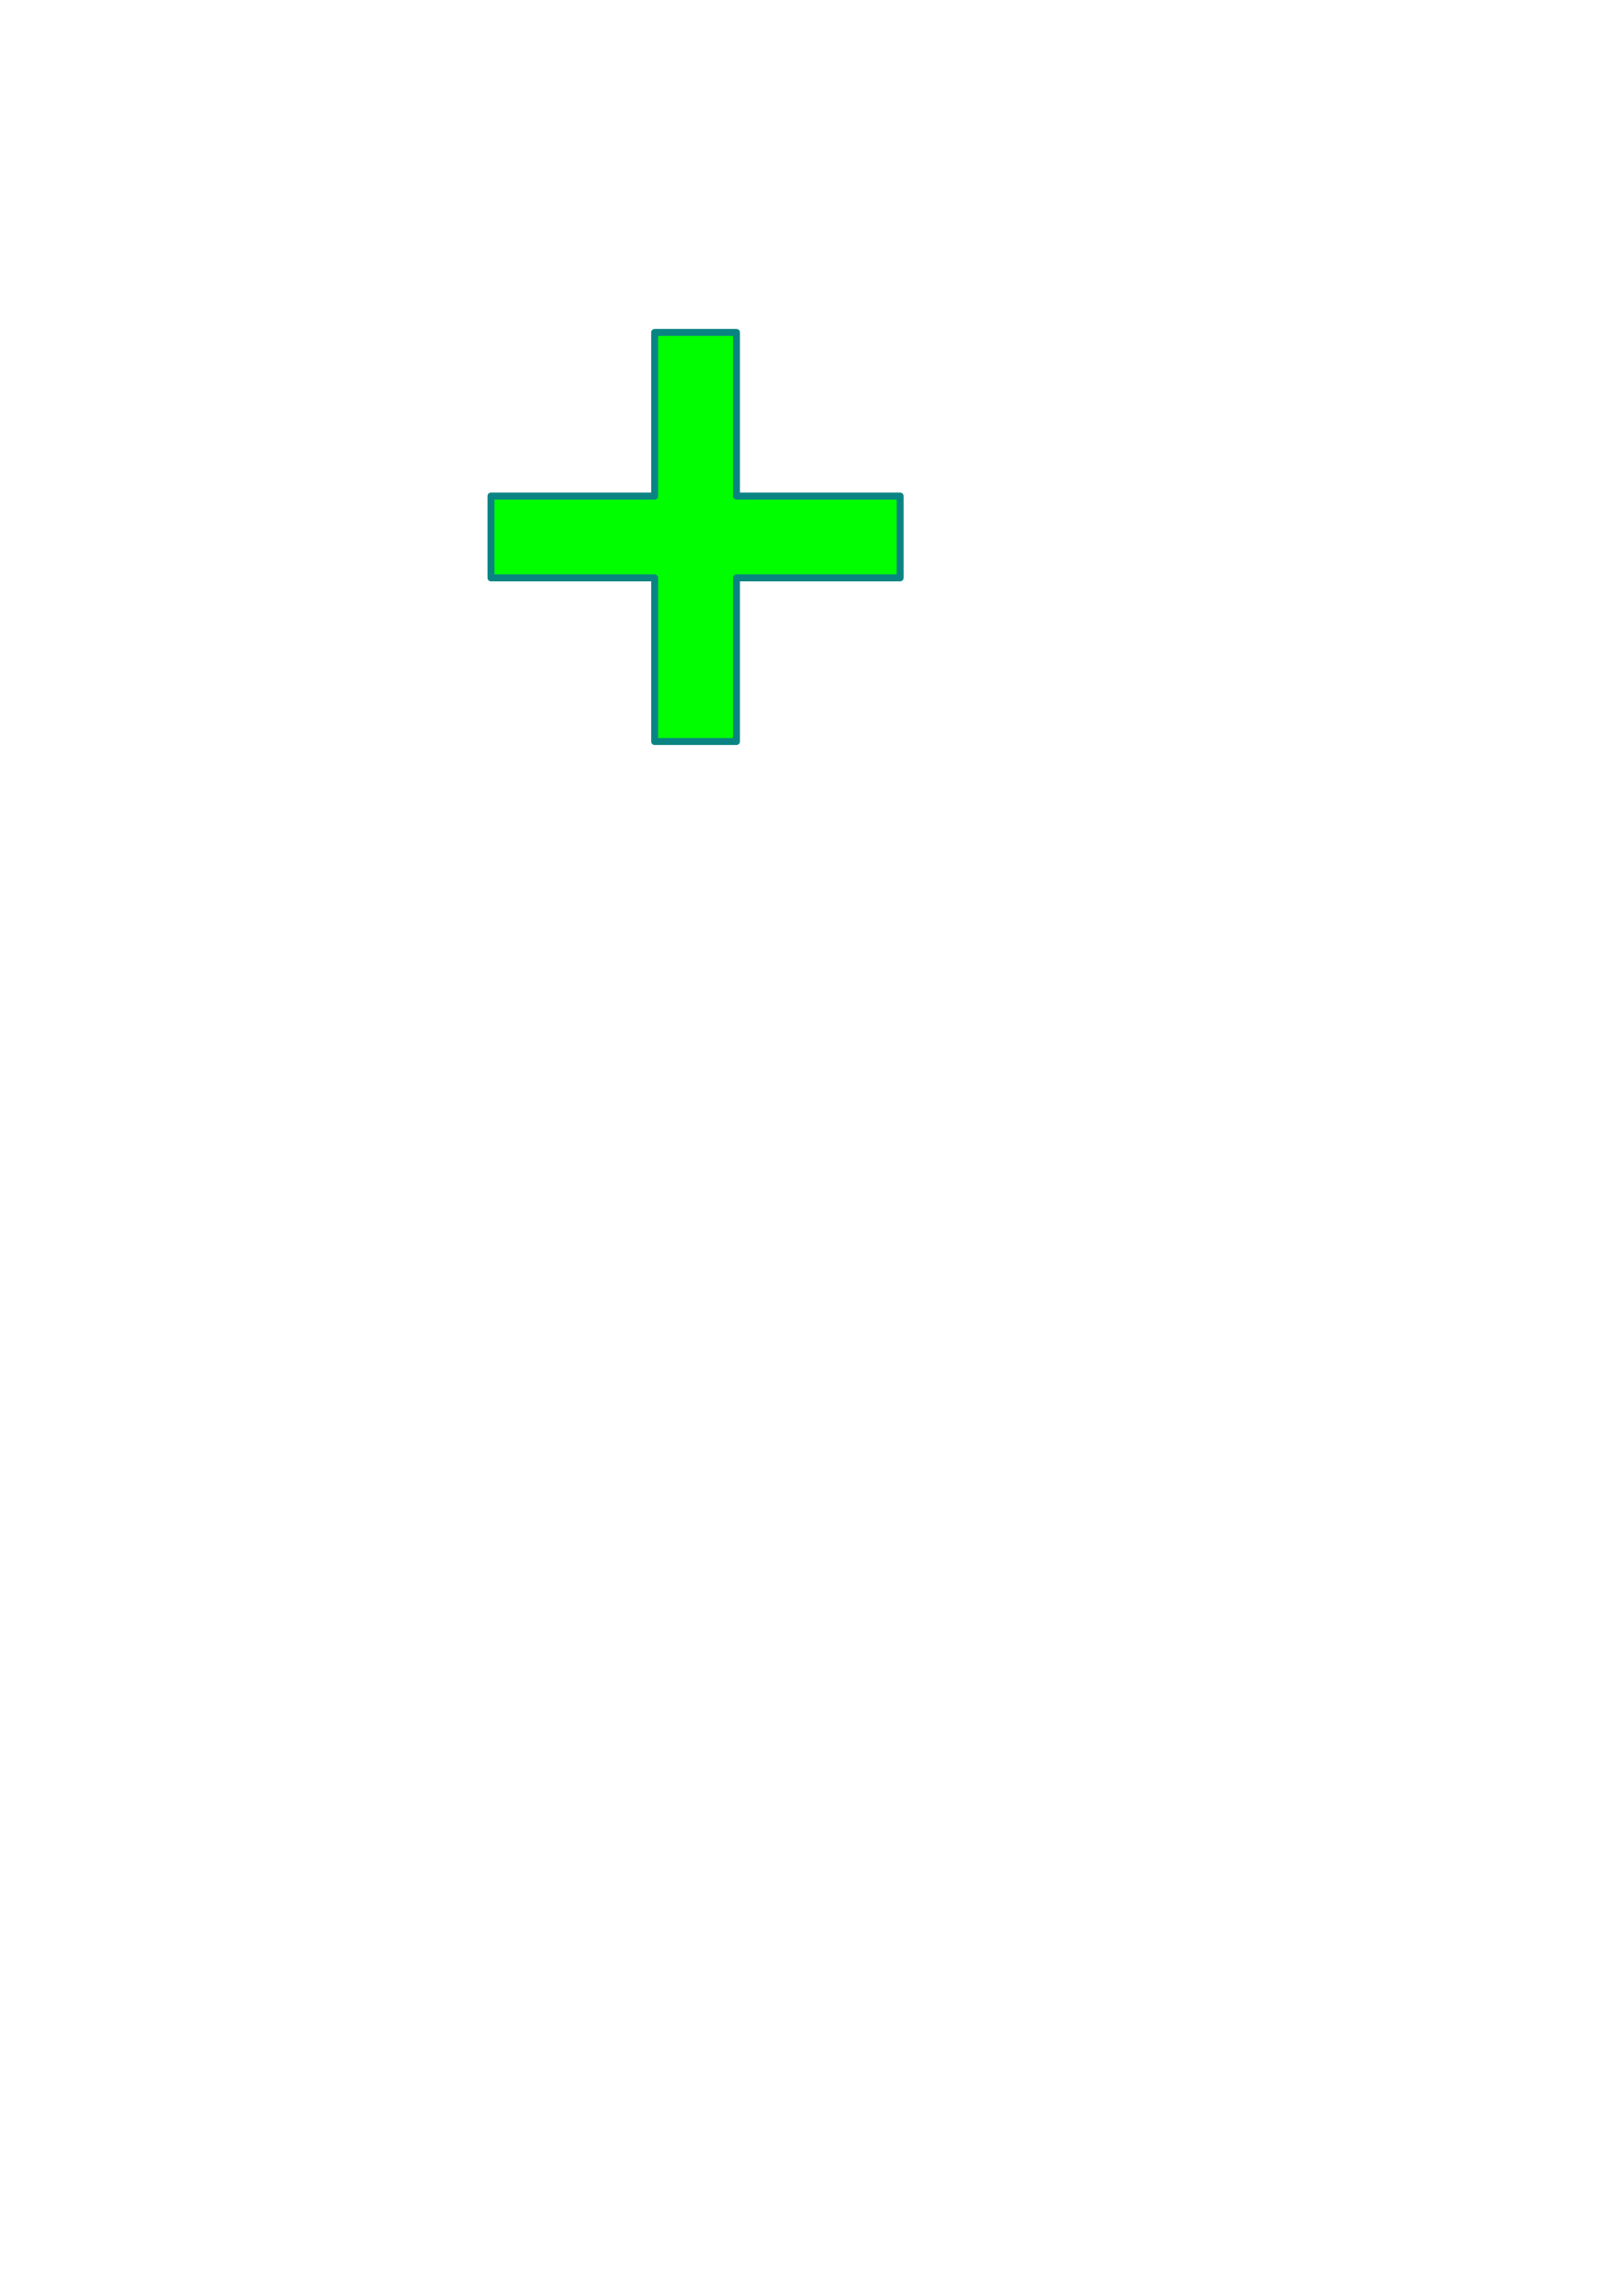
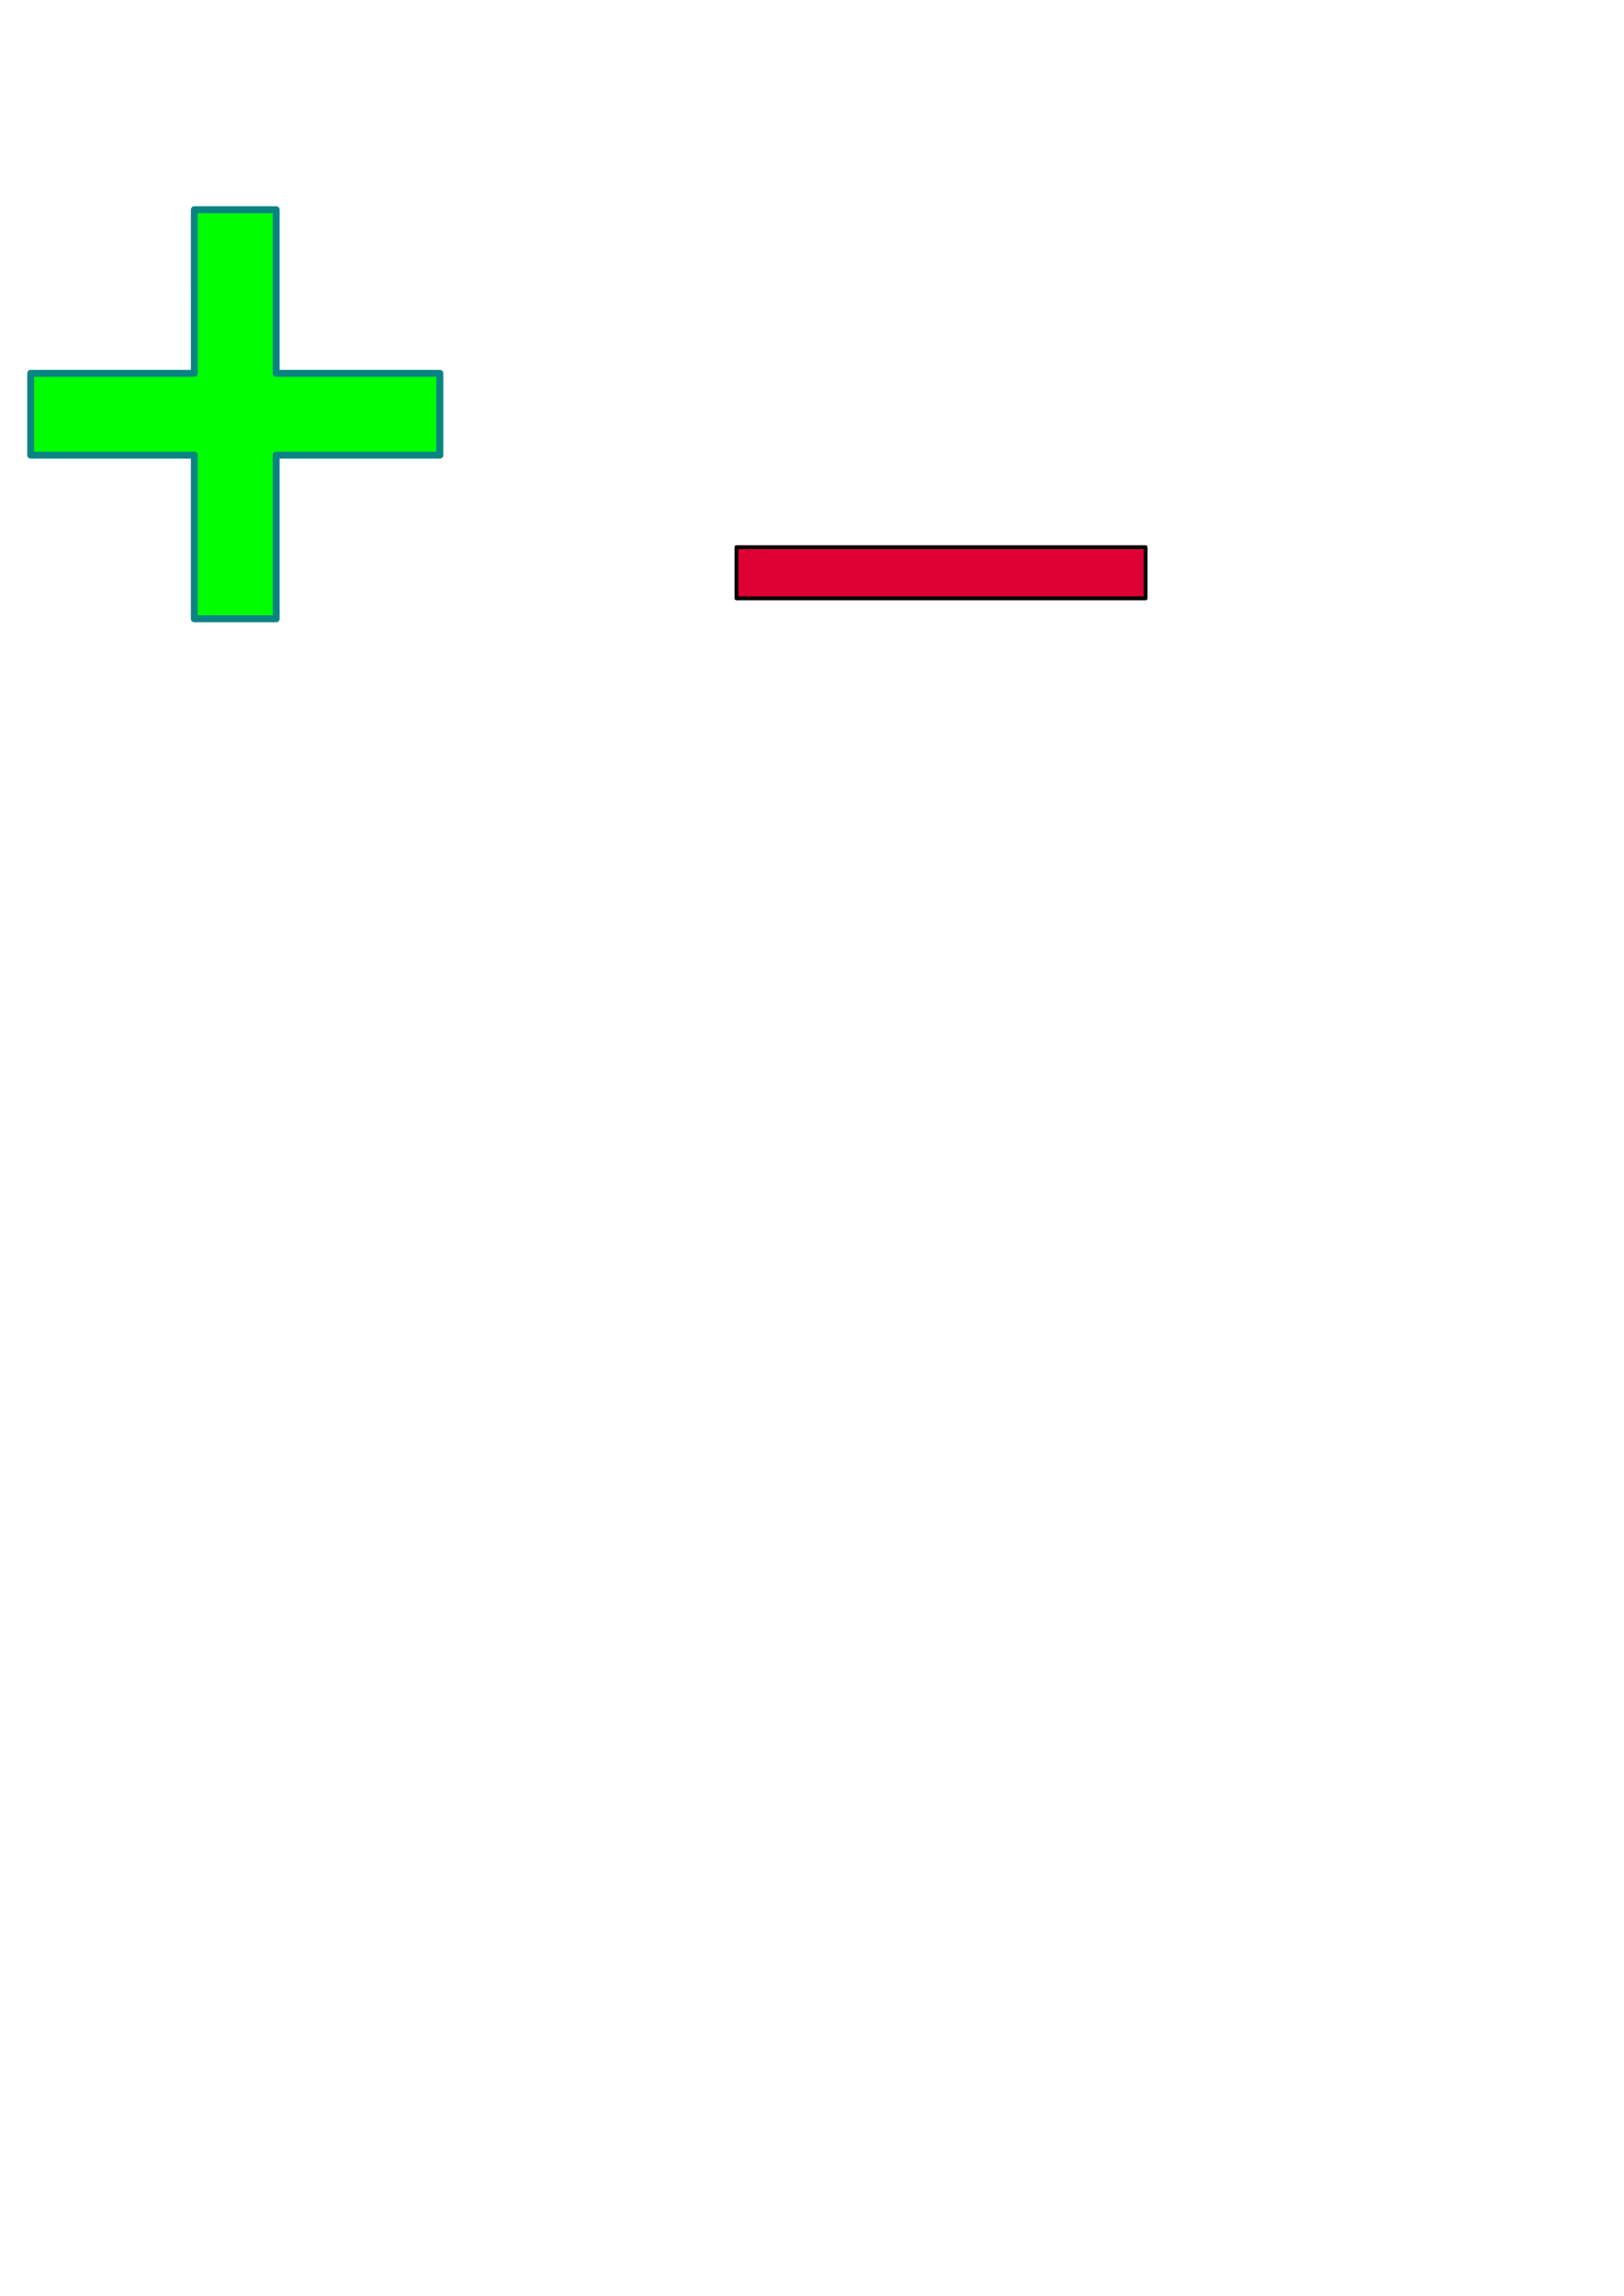
<svg xmlns="http://www.w3.org/2000/svg" width="210mm" height="297mm" viewBox="0 0 210 297" version="1.1" id="svg8">
  <defs id="defs2" />
  <g id="layer1">
-     <path style="fill:#00fd00;stroke:#0a8483;stroke-width:0.9;stroke-linecap:butt;stroke-linejoin:round;stroke-opacity:1;fill-opacity:1;stroke-miterlimit:4;stroke-dasharray:none;stroke-dashoffset:0.6" d="M 84.667,43 H 95.25 V 64.167 H 116.417 V 74.75 H 95.25 V 95.917 H 84.667 V 74.75 H 63.5 V 64.167 h 21.167 z" id="path4506" />
+     <path style="fill:#00fd00;fill-opacity:1;stroke:#0a8483;stroke-width:0.9;stroke-linecap:butt;stroke-linejoin:round;stroke-miterlimit:4;stroke-dasharray:none;stroke-dashoffset:0.6;stroke-opacity:1" d="M 25.135,27.125 H 35.719 V 48.292 H 56.885 V 58.875 H 35.719 V 80.042 H 25.135 V 58.875 H 3.969 V 48.292 h 21.167 z" id="path4506" />
+     <path style="fill:#df0033;fill-opacity:1;stroke:#000000;stroke-width:0.5;stroke-linecap:butt;stroke-linejoin:round;stroke-miterlimit:4;stroke-dasharray:none;stroke-opacity:1" d="m 95.25,70.781 v 6.615 H 148.167 V 70.781 Z" id="path4526" />
  </g>
</svg>
